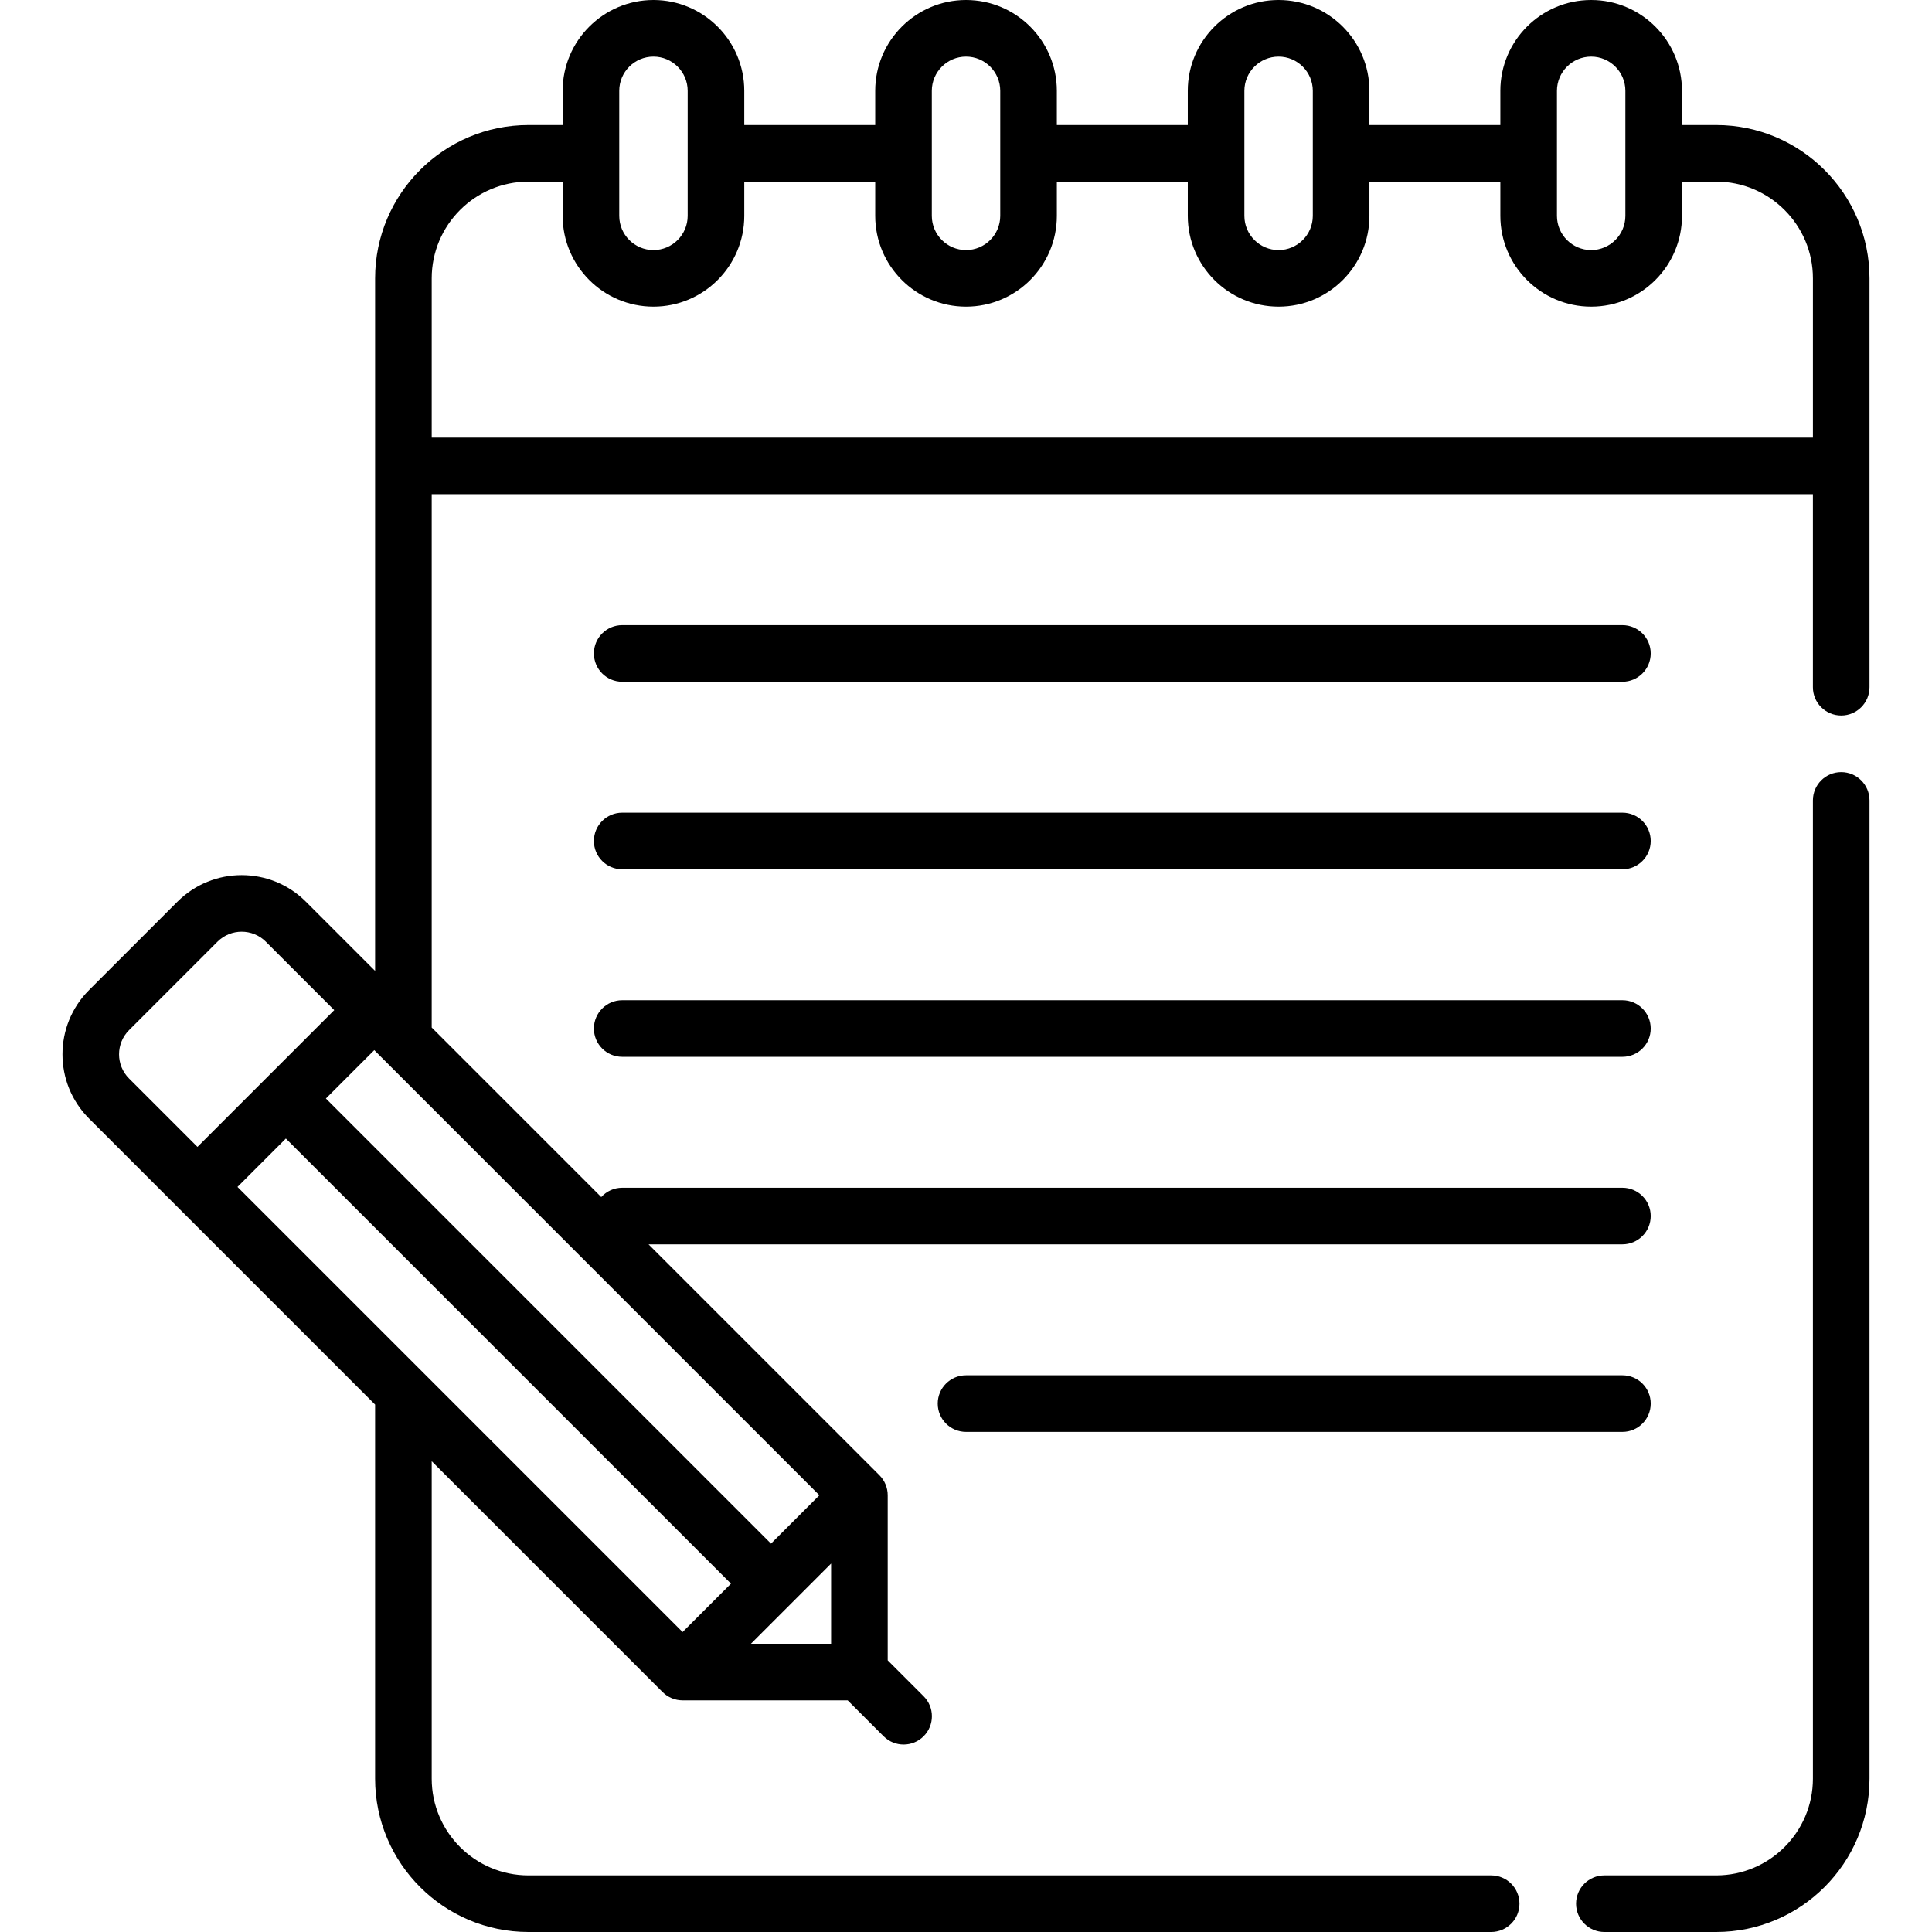
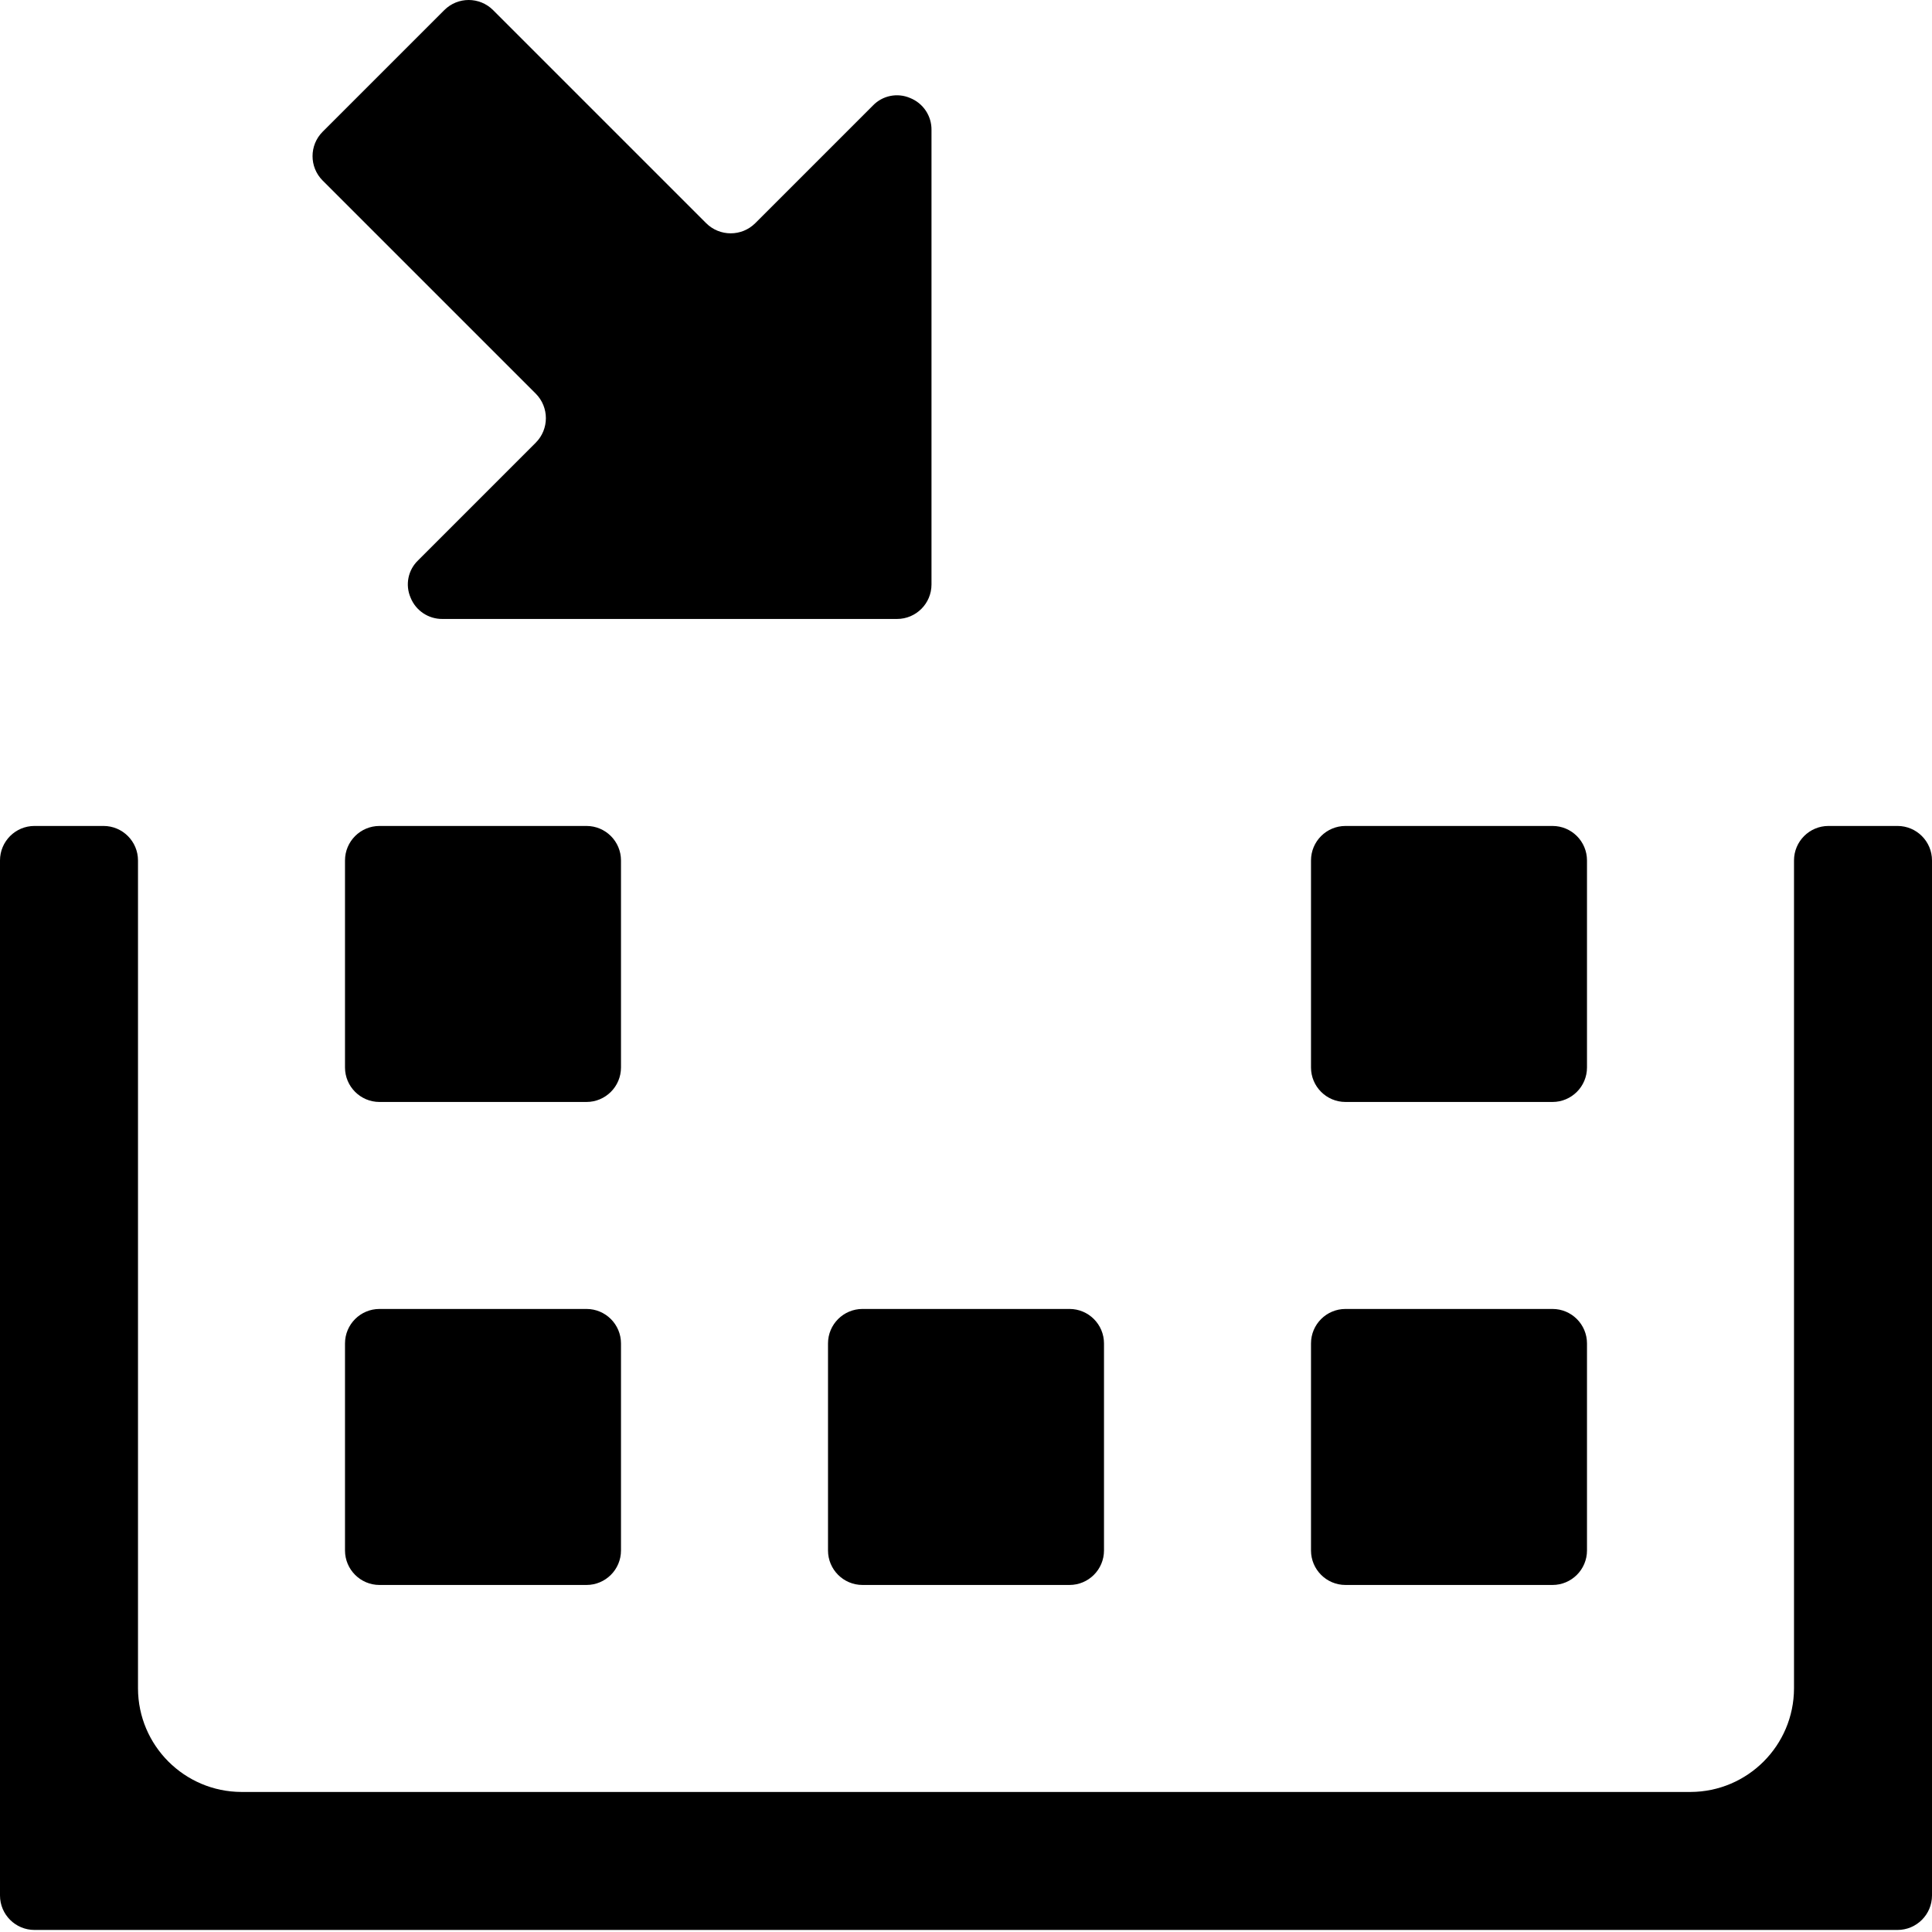
- <svg xmlns="http://www.w3.org/2000/svg" id="Capa_1" enable-background="new 0 0 512 512" height="512" viewBox="0 0 512 512" width="512">
-   <g>
-     <path d="m454.808 33.134h-9.067v-9.067c0-13.271-10.796-24.067-24.067-24.067s-24.067 10.796-24.067 24.067v9.067h-34.7v-9.067c.001-13.271-10.796-24.067-24.066-24.067s-24.067 10.796-24.067 24.067v9.067h-34.7v-9.067c0-13.271-10.796-24.067-24.067-24.067s-24.067 10.796-24.067 24.067v9.067h-34.7v-9.067c.001-13.271-10.796-24.067-24.066-24.067-13.271 0-24.067 10.796-24.067 24.067v9.067h-9.068c-22.405 0-40.632 18.228-40.632 40.632v183.537l-18.346-18.346c-9.384-9.384-24.652-9.383-34.036 0l-23.429 23.429c-9.384 9.383-9.384 24.652 0 34.035l75.81 75.81v99.136c0 22.405 18.228 40.633 40.632 40.633h255.136c4.142 0 7.5-3.358 7.5-7.5s-3.358-7.5-7.5-7.5h-255.135c-14.134 0-25.632-11.499-25.632-25.633v-84.136l61.184 61.184c.178.178.364.346.557.503.131.107.267.202.403.299.064.045.124.096.189.139.172.115.349.217.528.316.034.019.066.041.1.059.189.101.382.189.576.272.029.012.056.028.086.04.189.078.381.144.574.206.04.013.078.029.118.041.182.055.366.098.55.138.055.012.108.029.163.04.179.035.359.058.54.08.063.008.124.021.187.027.243.024.488.036.732.036h43.751l9.518 9.518c1.464 1.464 3.384 2.197 5.303 2.197s3.839-.733 5.303-2.197c2.929-2.929 2.929-7.678 0-10.607l-9.518-9.517v-43.749c0-.246-.012-.491-.036-.736-.005-.054-.017-.106-.023-.16-.023-.19-.048-.379-.085-.567-.01-.048-.024-.095-.035-.143-.042-.191-.087-.382-.143-.57-.01-.034-.024-.066-.035-.1-.063-.199-.132-.397-.212-.592-.009-.021-.02-.041-.029-.062-.086-.203-.179-.404-.283-.6-.014-.026-.03-.049-.044-.075-.103-.188-.211-.373-.331-.553-.037-.056-.081-.108-.12-.163-.102-.145-.204-.29-.317-.429-.158-.193-.325-.379-.503-.557l-61.185-61.185h258.087c4.142 0 7.5-3.358 7.5-7.5s-3.358-7.5-7.5-7.5h-265.067c-2.203 0-4.179.956-5.551 2.469l-44.933-44.933v-141.333h366.034v51.151c0 4.142 3.358 7.5 7.5 7.5s7.5-3.358 7.5-7.5v-108.352c.001-22.405-18.227-40.632-40.632-40.632zm-234.556 402.478h-21.251l21.251-21.251zm-157.317-121.065 12.823-12.822 117.959 117.959-12.822 12.822zm141.388 94.53-117.959-117.959 12.823-12.822 117.959 117.959zm-170.12-136.084 23.429-23.429c3.535-3.535 9.288-3.536 12.823 0l18.126 18.126-36.252 36.25-18.125-18.125c-3.536-3.535-3.536-9.287-.001-12.822zm387.471-257.993c5 0 9.067 4.067 9.067 9.067v33.133c0 5-4.067 9.067-9.067 9.067s-9.067-4.067-9.067-9.067v-16.556c0-.003 0-.006 0-.01s0-.006 0-.01v-16.557c.001-5 4.068-9.067 9.067-9.067zm-82.833 0c5 0 9.067 4.067 9.067 9.067v33.133c0 5-4.067 9.067-9.067 9.067s-9.067-4.067-9.067-9.067v-16.556c0-.003 0-.006 0-.01s0-.006 0-.01v-16.557c0-5 4.067-9.067 9.067-9.067zm-91.9 9.067c0-5 4.067-9.067 9.067-9.067s9.067 4.067 9.067 9.067v16.557.01s0 .006 0 .01v16.556c0 5-4.067 9.067-9.067 9.067-4.999 0-9.067-4.067-9.067-9.067zm-73.767-9.067c4.999 0 9.067 4.067 9.067 9.067v33.133c0 5-4.067 9.067-9.067 9.067s-9.067-4.067-9.067-9.067v-33.133c0-5 4.067-9.067 9.067-9.067zm-58.767 100.967v-42.201c0-14.134 11.499-25.632 25.632-25.632h9.068v9.066c0 13.271 10.796 24.067 24.067 24.067 13.27 0 24.067-10.796 24.067-24.067v-9.066h34.7v9.066c0 13.271 10.796 24.067 24.067 24.067s24.067-10.796 24.067-24.067v-9.066h34.7v9.066c0 13.271 10.796 24.067 24.067 24.067s24.067-10.796 24.067-24.067v-9.066h34.7v9.066c0 13.271 10.796 24.067 24.067 24.067s24.067-10.796 24.067-24.067v-9.066h9.067c14.134 0 25.633 11.499 25.633 25.632v42.201z" />
-     <path d="m487.941 204.619c-4.142 0-7.5 3.358-7.5 7.5v259.248c0 14.134-11.499 25.633-25.633 25.633h-29.634c-4.142 0-7.5 3.358-7.5 7.5s3.358 7.5 7.5 7.5h29.634c22.405 0 40.633-18.228 40.633-40.633v-259.248c0-4.142-3.358-7.5-7.5-7.5z" />
-     <path d="m164.89 180.667h265.067c4.142 0 7.5-3.358 7.5-7.5s-3.358-7.5-7.5-7.5h-265.067c-4.142 0-7.5 3.358-7.5 7.5s3.358 7.5 7.5 7.5z" />
-     <path d="m164.89 230.367h265.067c4.142 0 7.5-3.358 7.5-7.5s-3.358-7.5-7.5-7.5h-265.067c-4.142 0-7.5 3.358-7.5 7.5s3.358 7.5 7.5 7.5z" />
-     <path d="m164.89 280.067h265.067c4.142 0 7.5-3.358 7.5-7.5s-3.358-7.5-7.5-7.5h-265.067c-4.142 0-7.5 3.358-7.5 7.5s3.358 7.5 7.5 7.5z" />
-     <path d="m437.458 371.967c0-4.142-3.358-7.5-7.5-7.5h-173.95c-4.142 0-7.5 3.358-7.5 7.5s3.358 7.5 7.5 7.5h173.95c4.142 0 7.5-3.358 7.5-7.5z" />
-   </g>
+ <svg xmlns="http://www.w3.org/2000/svg" height="512pt" viewBox="0 0 512 512" width="512pt">
+   <path d="m512 502.316c0 5.051-4.094 9.141-9.145 9.141h-493.711c-5.051 0-9.145-4.09-9.145-9.141v-274.285c0-5.051 4.094-9.145 9.145-9.145h18.285c5.047 0 9.141 4.094 9.141 9.145v219.426c.047 15.133 12.301 27.387 27.43 27.43h384c15.129-.043 27.383-12.297 27.43-27.43v-219.426c0-5.051 4.094-9.145 9.141-9.145h18.285c5.051 0 9.145 4.094 9.145 9.145zm0 0" />
+   <path d="m164.57 282.887c0 5.051-4.094 9.145-9.141 9.145h-54.859c-5.047 0-9.141-4.094-9.141-9.145v-54.855c0-5.051 4.094-9.145 9.141-9.145h54.859c5.047 0 9.141 4.094 9.141 9.145zm0 0" />
+   <path d="m164.57 410.887c0 5.051-4.094 9.145-9.141 9.145h-54.859c-5.047 0-9.141-4.094-9.141-9.145v-54.855c0-5.051 4.094-9.145 9.141-9.145h54.859c5.047 0 9.141 4.094 9.141 9.145zm0 0" />
+   <path d="m219.43 356.031c0-5.051 4.094-9.145 9.141-9.145h54.859c5.047 0 9.141 4.094 9.141 9.145v54.855c0 5.051-4.094 9.145-9.141 9.145h-54.859c-5.047 0-9.141-4.094-9.141-9.145zm0 0" />
+   <path d="m420.57 282.887c0 5.051-4.094 9.145-9.141 9.145h-54.859c-5.047 0-9.141-4.094-9.141-9.145v-54.855c0-5.051 4.094-9.145 9.141-9.145h54.859c5.047 0 9.141 4.094 9.141 9.145zm0 0" />
+   <path d="m420.57 410.887c0 5.051-4.094 9.145-9.141 9.145h-54.859c-5.047 0-9.141-4.094-9.141-9.145v-54.855c0-5.051 4.094-9.145 9.141-9.145h54.859c5.047 0 9.141 4.094 9.141 9.145zm0 0" />
+   <path d="m108.801 158.363c-1.461-3.391-.66-7.328 2.012-9.875l31.176-31.18c3.566-3.59 3.566-9.387 0-12.98l-56.504-56.504c-3.543-3.566-3.543-9.324 0-12.891l32.277-32.273c3.562-3.547 9.324-3.547 12.891 0l56.5 56.5c3.594 3.566 9.391 3.566 12.984 0l31.176-31.176c2.551-2.668 6.488-3.473 9.875-2.012 3.473 1.383 5.727 4.766 5.668 8.504v120.41c0 5.051-4.09 9.145-9.141 9.145h-120.41c-3.738.055-7.121-2.199-8.504-5.668zm0 0" />
+   <path d="m219.43 100.031c-5.051 0-9.145 4.094-9.145 9.141v18.285h-18.285c-5.051 0-9.145 4.094-9.145 9.145 0 5.051 4.094 9.145 9.145 9.145h18.285c10.098 0 18.285-8.188 18.285-18.289v-18.285c0-5.047-4.094-9.141-9.141-9.141zm0 0" />
</svg>
